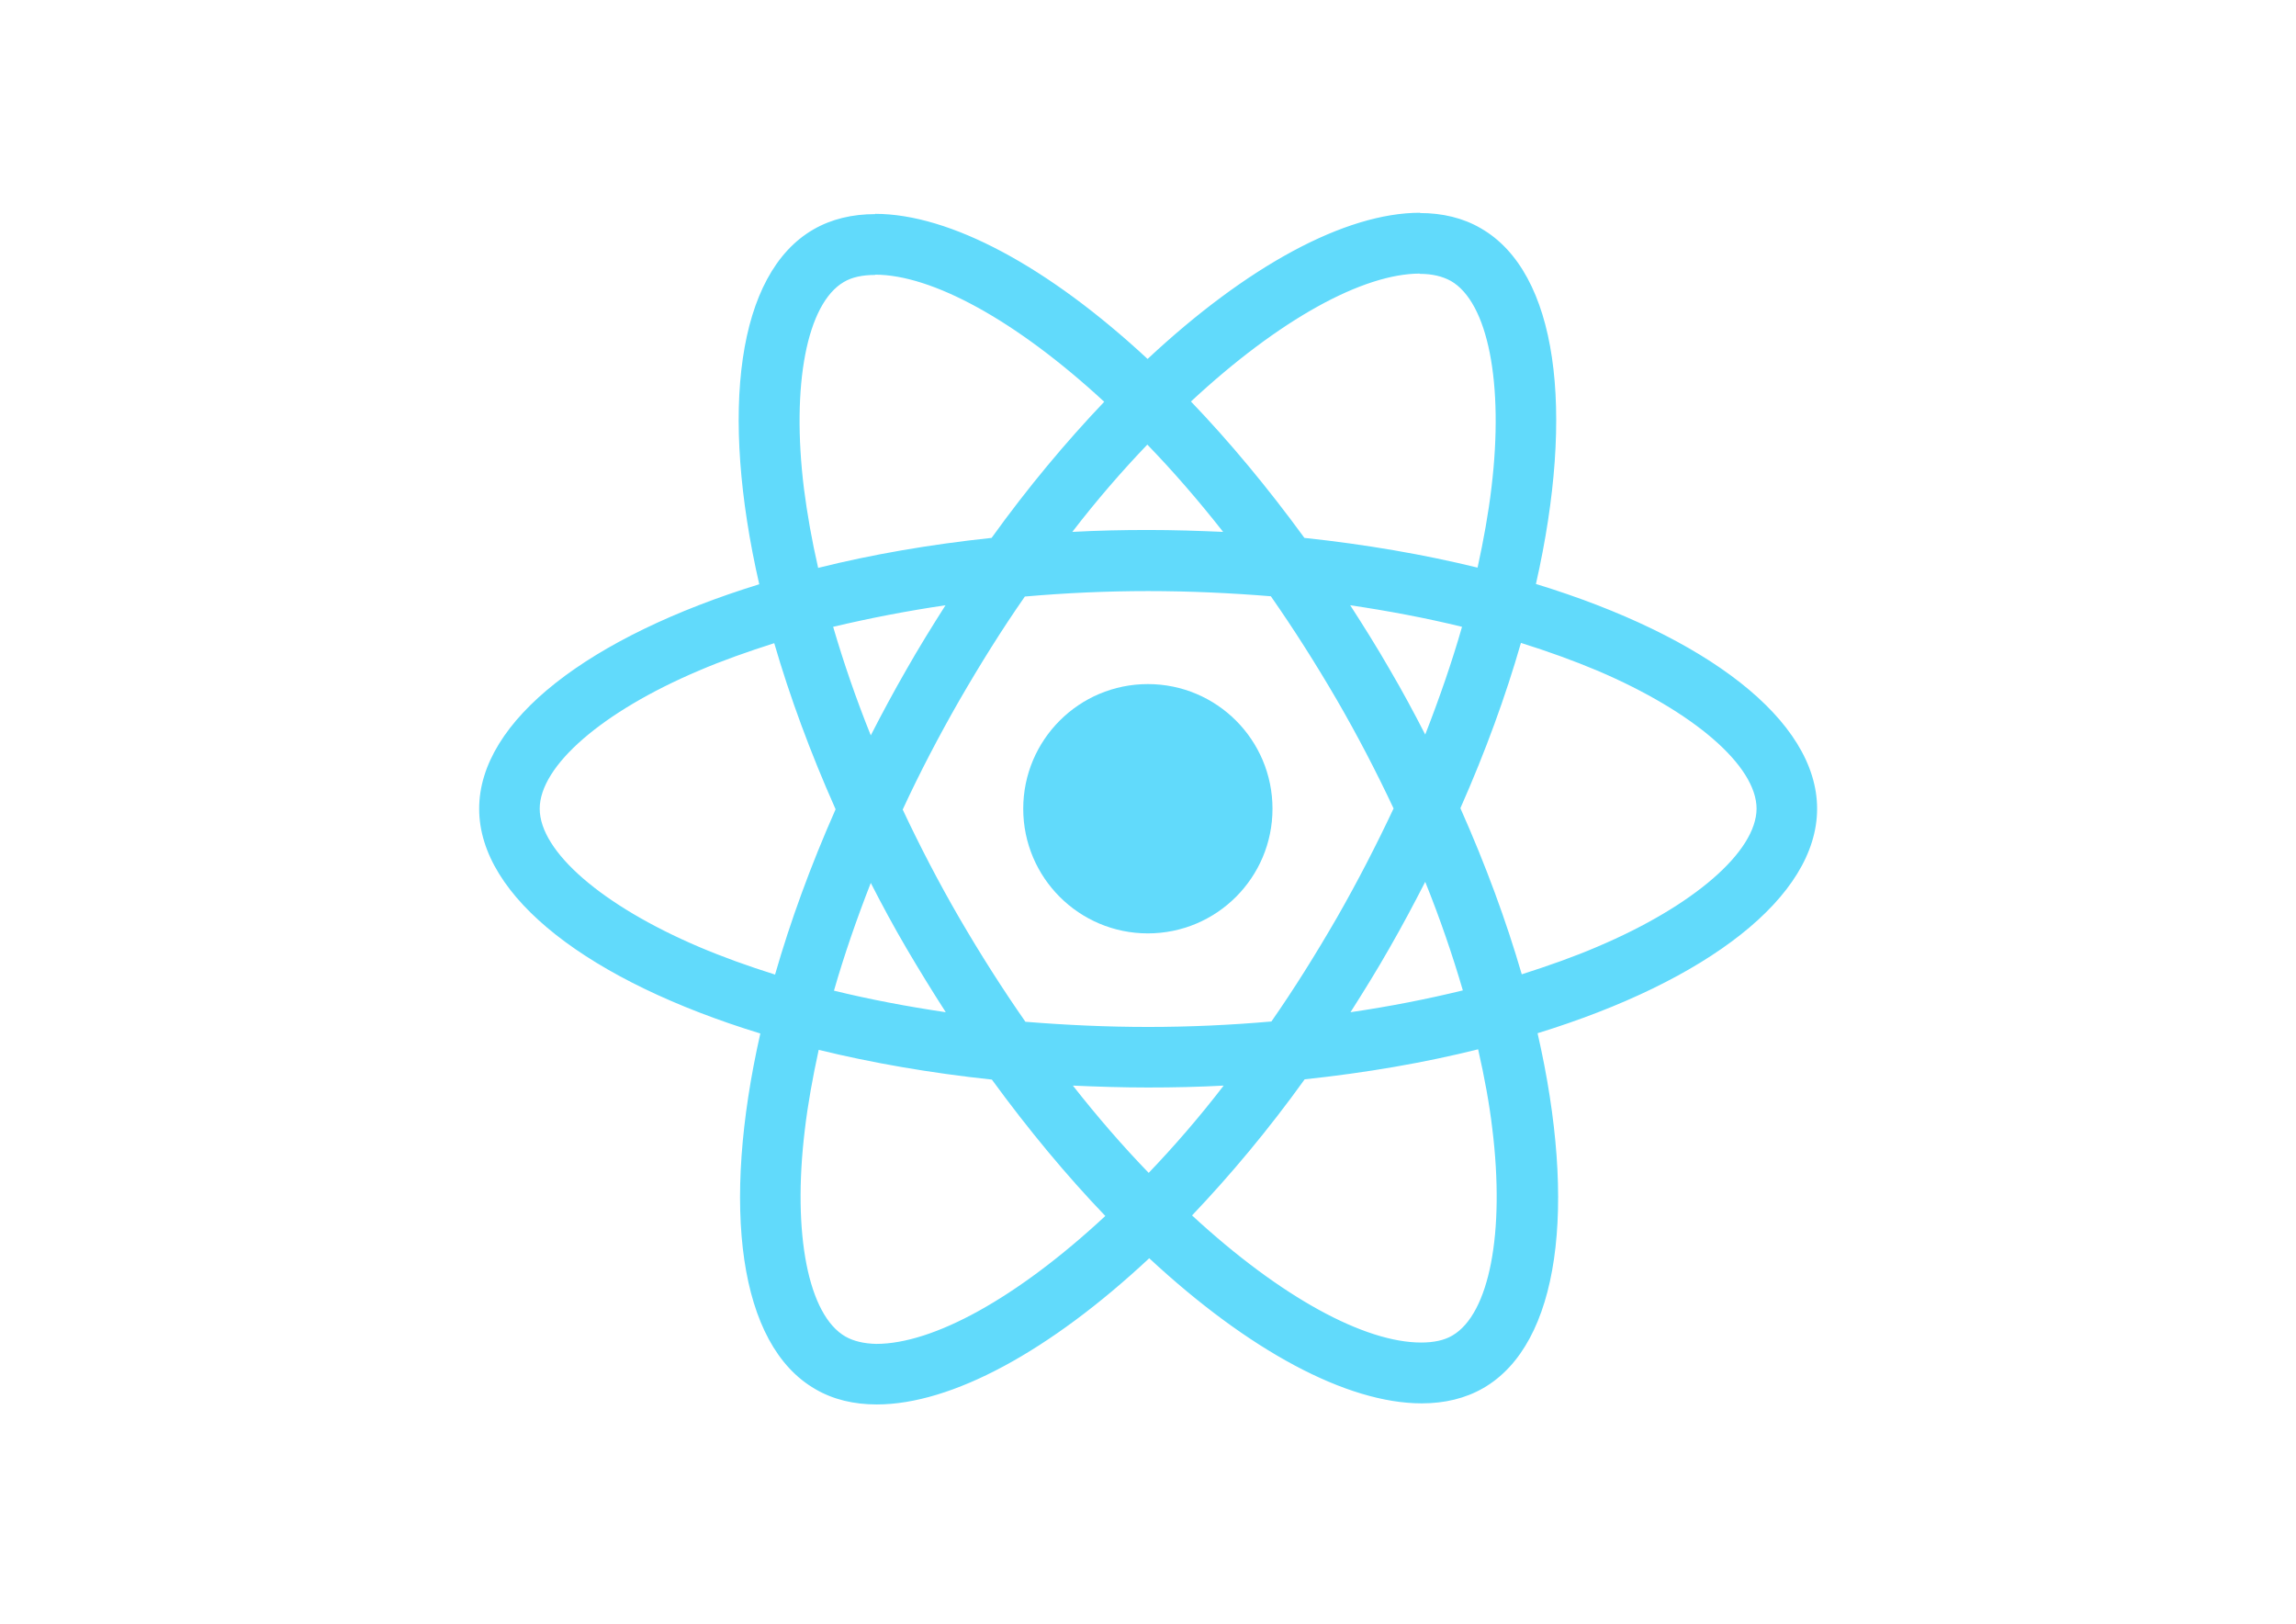
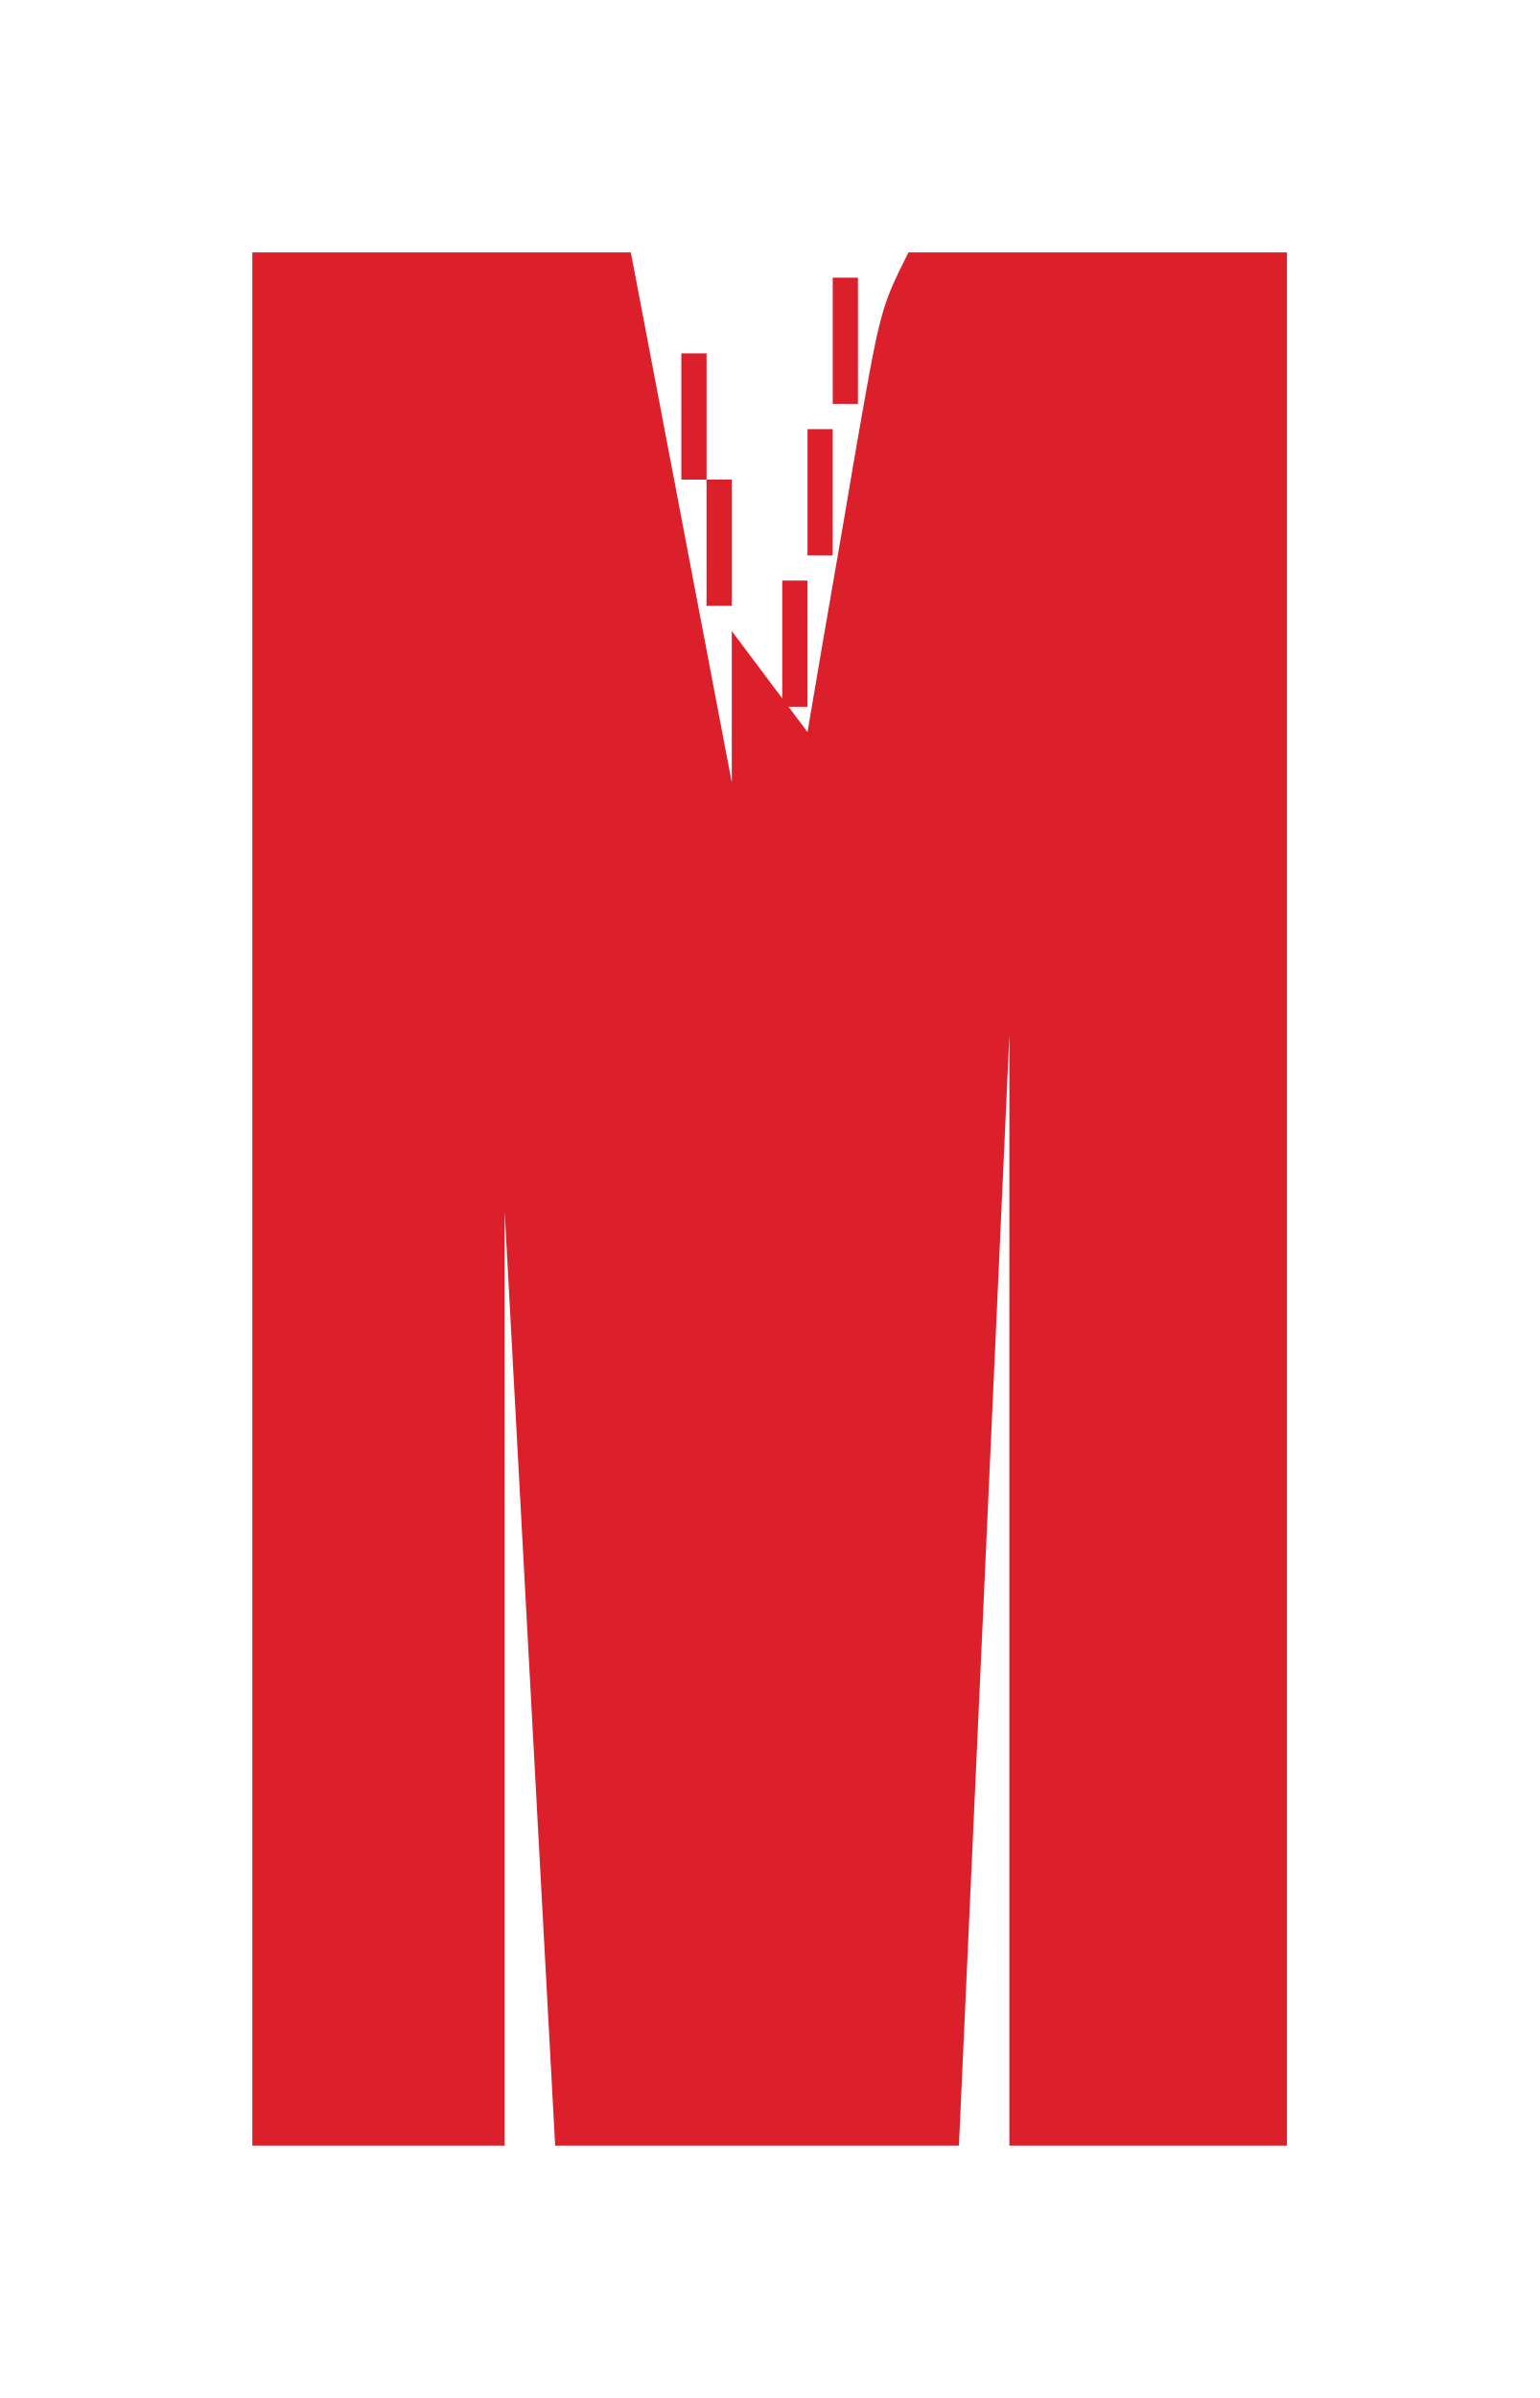
- <svg xmlns="http://www.w3.org/2000/svg" viewBox="0 0 841.9 595.3">
-   <g fill="#61DAFB">
-     <path d="M666.3 296.5c0-32.5-40.7-63.3-103.1-82.4 14.4-63.6 8-114.2-20.2-130.4-6.5-3.8-14.1-5.6-22.4-5.6v22.3c4.6 0 8.3.9 11.4 2.6 13.6 7.8 19.5 37.5 14.9 75.7-1.1 9.4-2.9 19.3-5.1 29.4-19.6-4.8-41-8.5-63.5-10.9-13.5-18.5-27.5-35.3-41.6-50 32.6-30.3 63.2-46.9 84-46.9V78c-27.5 0-63.5 19.6-99.9 53.6-36.4-33.8-72.4-53.2-99.9-53.2v22.3c20.7 0 51.4 16.5 84 46.6-14 14.7-28 31.4-41.3 49.9-22.6 2.4-44 6.1-63.6 11-2.3-10-4-19.7-5.2-29-4.7-38.2 1.1-67.9 14.6-75.8 3-1.8 6.9-2.6 11.5-2.6V78.5c-8.4 0-16 1.8-22.6 5.6-28.1 16.2-34.4 66.7-19.9 130.1-62.2 19.2-102.7 49.9-102.7 82.3 0 32.5 40.7 63.3 103.1 82.4-14.4 63.6-8 114.2 20.2 130.4 6.5 3.8 14.1 5.6 22.5 5.6 27.5 0 63.5-19.6 99.9-53.6 36.4 33.8 72.4 53.2 99.9 53.2 8.4 0 16-1.8 22.6-5.6 28.1-16.2 34.4-66.7 19.9-130.1 62-19.1 102.5-49.9 102.5-82.3zm-130.2-66.7c-3.7 12.9-8.3 26.2-13.5 39.5-4.1-8-8.4-16-13.1-24-4.6-8-9.5-15.8-14.4-23.4 14.2 2.1 27.9 4.7 41 7.9zm-45.8 106.5c-7.8 13.5-15.8 26.3-24.1 38.2-14.9 1.3-30 2-45.2 2-15.1 0-30.2-.7-45-1.9-8.3-11.9-16.4-24.6-24.2-38-7.6-13.1-14.5-26.4-20.8-39.8 6.2-13.4 13.2-26.8 20.7-39.9 7.8-13.5 15.8-26.3 24.1-38.2 14.9-1.3 30-2 45.2-2 15.1 0 30.2.7 45 1.9 8.3 11.9 16.4 24.6 24.2 38 7.6 13.1 14.5 26.4 20.8 39.8-6.3 13.4-13.2 26.8-20.7 39.9zm32.3-13c5.4 13.4 10 26.8 13.8 39.8-13.1 3.2-26.9 5.9-41.2 8 4.9-7.7 9.8-15.6 14.4-23.7 4.6-8 8.9-16.1 13-24.1zM421.2 430c-9.3-9.6-18.6-20.3-27.8-32 9 .4 18.2.7 27.5.7 9.4 0 18.7-.2 27.8-.7-9 11.7-18.3 22.4-27.5 32zm-74.4-58.9c-14.2-2.1-27.9-4.7-41-7.9 3.7-12.9 8.3-26.2 13.5-39.5 4.1 8 8.4 16 13.1 24 4.7 8 9.5 15.8 14.4 23.4zM420.7 163c9.3 9.6 18.6 20.3 27.8 32-9-.4-18.2-.7-27.5-.7-9.4 0-18.7.2-27.8.7 9-11.7 18.3-22.4 27.5-32zm-74 58.9c-4.9 7.7-9.8 15.6-14.4 23.7-4.6 8-8.9 16-13 24-5.4-13.4-10-26.8-13.8-39.8 13.1-3.1 26.9-5.8 41.2-7.9zm-90.5 125.2c-35.4-15.1-58.3-34.9-58.3-50.6 0-15.7 22.9-35.6 58.3-50.6 8.6-3.7 18-7 27.7-10.1 5.7 19.6 13.2 40 22.5 60.9-9.2 20.8-16.6 41.1-22.2 60.6-9.9-3.1-19.3-6.5-28-10.2zM310 490c-13.6-7.8-19.5-37.5-14.9-75.7 1.1-9.4 2.9-19.3 5.1-29.4 19.6 4.8 41 8.5 63.5 10.9 13.5 18.5 27.5 35.3 41.6 50-32.6 30.3-63.2 46.9-84 46.9-4.5-.1-8.3-1-11.3-2.7zm237.2-76.2c4.7 38.2-1.1 67.9-14.6 75.8-3 1.8-6.9 2.6-11.5 2.6-20.7 0-51.4-16.5-84-46.6 14-14.7 28-31.4 41.3-49.9 22.6-2.4 44-6.1 63.6-11 2.3 10.1 4.1 19.8 5.2 29.1zm38.5-66.7c-8.6 3.7-18 7-27.7 10.1-5.7-19.6-13.2-40-22.5-60.9 9.2-20.8 16.6-41.1 22.2-60.6 9.9 3.1 19.3 6.5 28.1 10.2 35.4 15.1 58.3 34.9 58.3 50.6-.1 15.7-23 35.6-58.4 50.6zM320.8 78.4z" />
-     <circle cx="420.9" cy="296.5" r="45.7" />
-     <path d="M520.5 78.1z" />
-   </g>
+ <svg xmlns="http://www.w3.org/2000/svg" version="1.1" width="61" height="95">
+   <path d="M0 0 C4.95 0 9.9 0 15 0 C16.32 6.93 17.64 13.86 19 21 C19 20.67 19 20.34 19 20 C19 18.333 19 16.667 19 15 C19.99 16.32 20.98 17.64 22 19 C22.205 17.796 22.41 16.592 22.621 15.352 C22.893 13.776 23.165 12.2 23.438 10.625 C23.572 9.831 23.707 9.037 23.846 8.219 C24.887 2.227 24.887 2.227 26 0 C30.95 0 35.9 0 41 0 C41 24.75 41 49.5 41 75 C37.37 75 33.74 75 30 75 C30 60.48 30 45.96 30 31 C29.34 45.52 28.68 60.04 28 75 C22.72 75 17.44 75 12 75 C11.34 62.79 10.68 50.58 10 38 C10 50.21 10 62.42 10 75 C6.7 75 3.4 75 0 75 C0 50.25 0 25.5 0 0 Z " fill="#DB202C" transform="translate(10,10)" />
+   <path d="M0 0 C0.33 0 0.66 0 1 0 C1 1.65 1 3.3 1 5 C0.67 5 0.34 5 0 5 C0 3.35 0 1.7 0 0 Z " fill="#DB202C" transform="translate(31,23)" />
+   <path d="M0 0 C0.33 0 0.66 0 1 0 C1 1.65 1 3.3 1 5 C0.67 5 0.34 5 0 5 C0 3.35 0 1.7 0 0 Z " fill="#DB202C" transform="translate(28,19)" />
+   <path d="M0 0 C0.33 0 0.66 0 1 0 C1 1.65 1 3.3 1 5 C0.67 5 0.34 5 0 5 C0 3.35 0 1.7 0 0 Z " fill="#DB202C" transform="translate(32,17)" />
+   <path d="M0 0 C0.33 0 0.66 0 1 0 C1 1.65 1 3.3 1 5 C0.67 5 0.34 5 0 5 C0 3.35 0 1.7 0 0 Z " fill="#DB202C" transform="translate(27,14)" />
+   <path d="M0 0 C0.33 0 0.66 0 1 0 C1 1.65 1 3.3 1 5 C0.67 5 0.34 5 0 5 C0 3.35 0 1.7 0 0 Z " fill="#DB202C" transform="translate(33,11)" />
+   <path d="" fill="#DB202C" transform="translate(0,0)" />
</svg>
